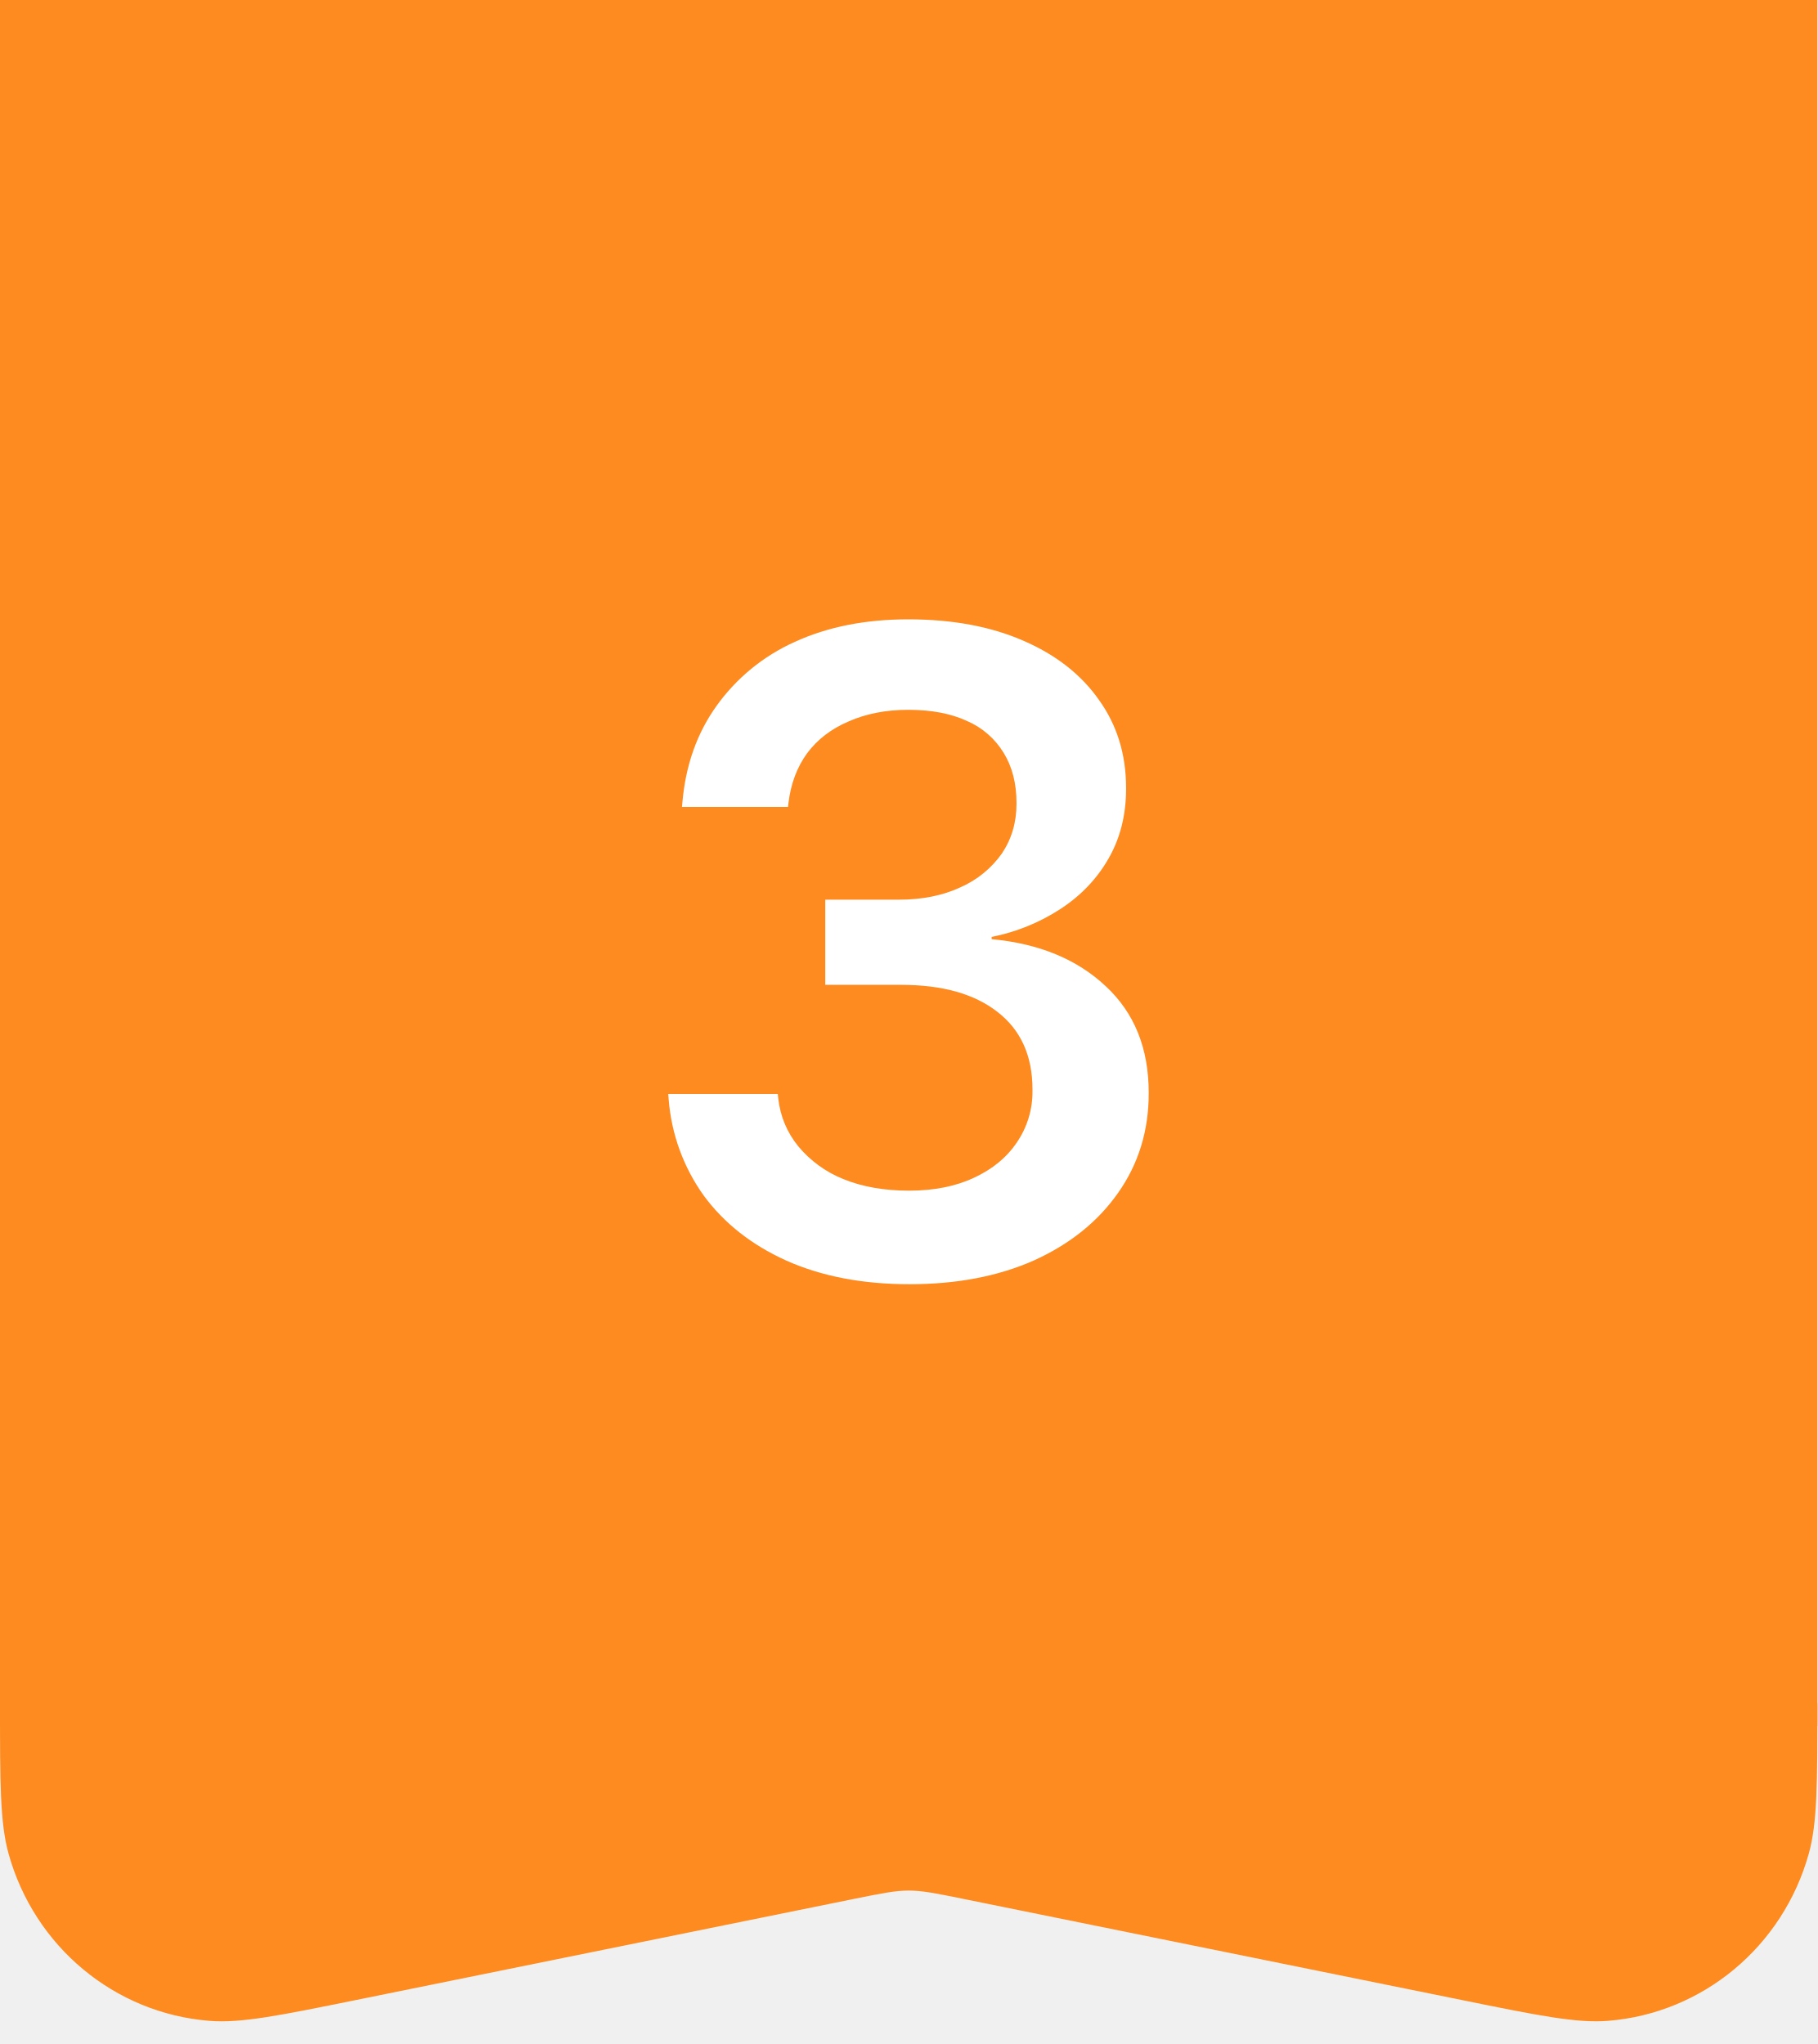
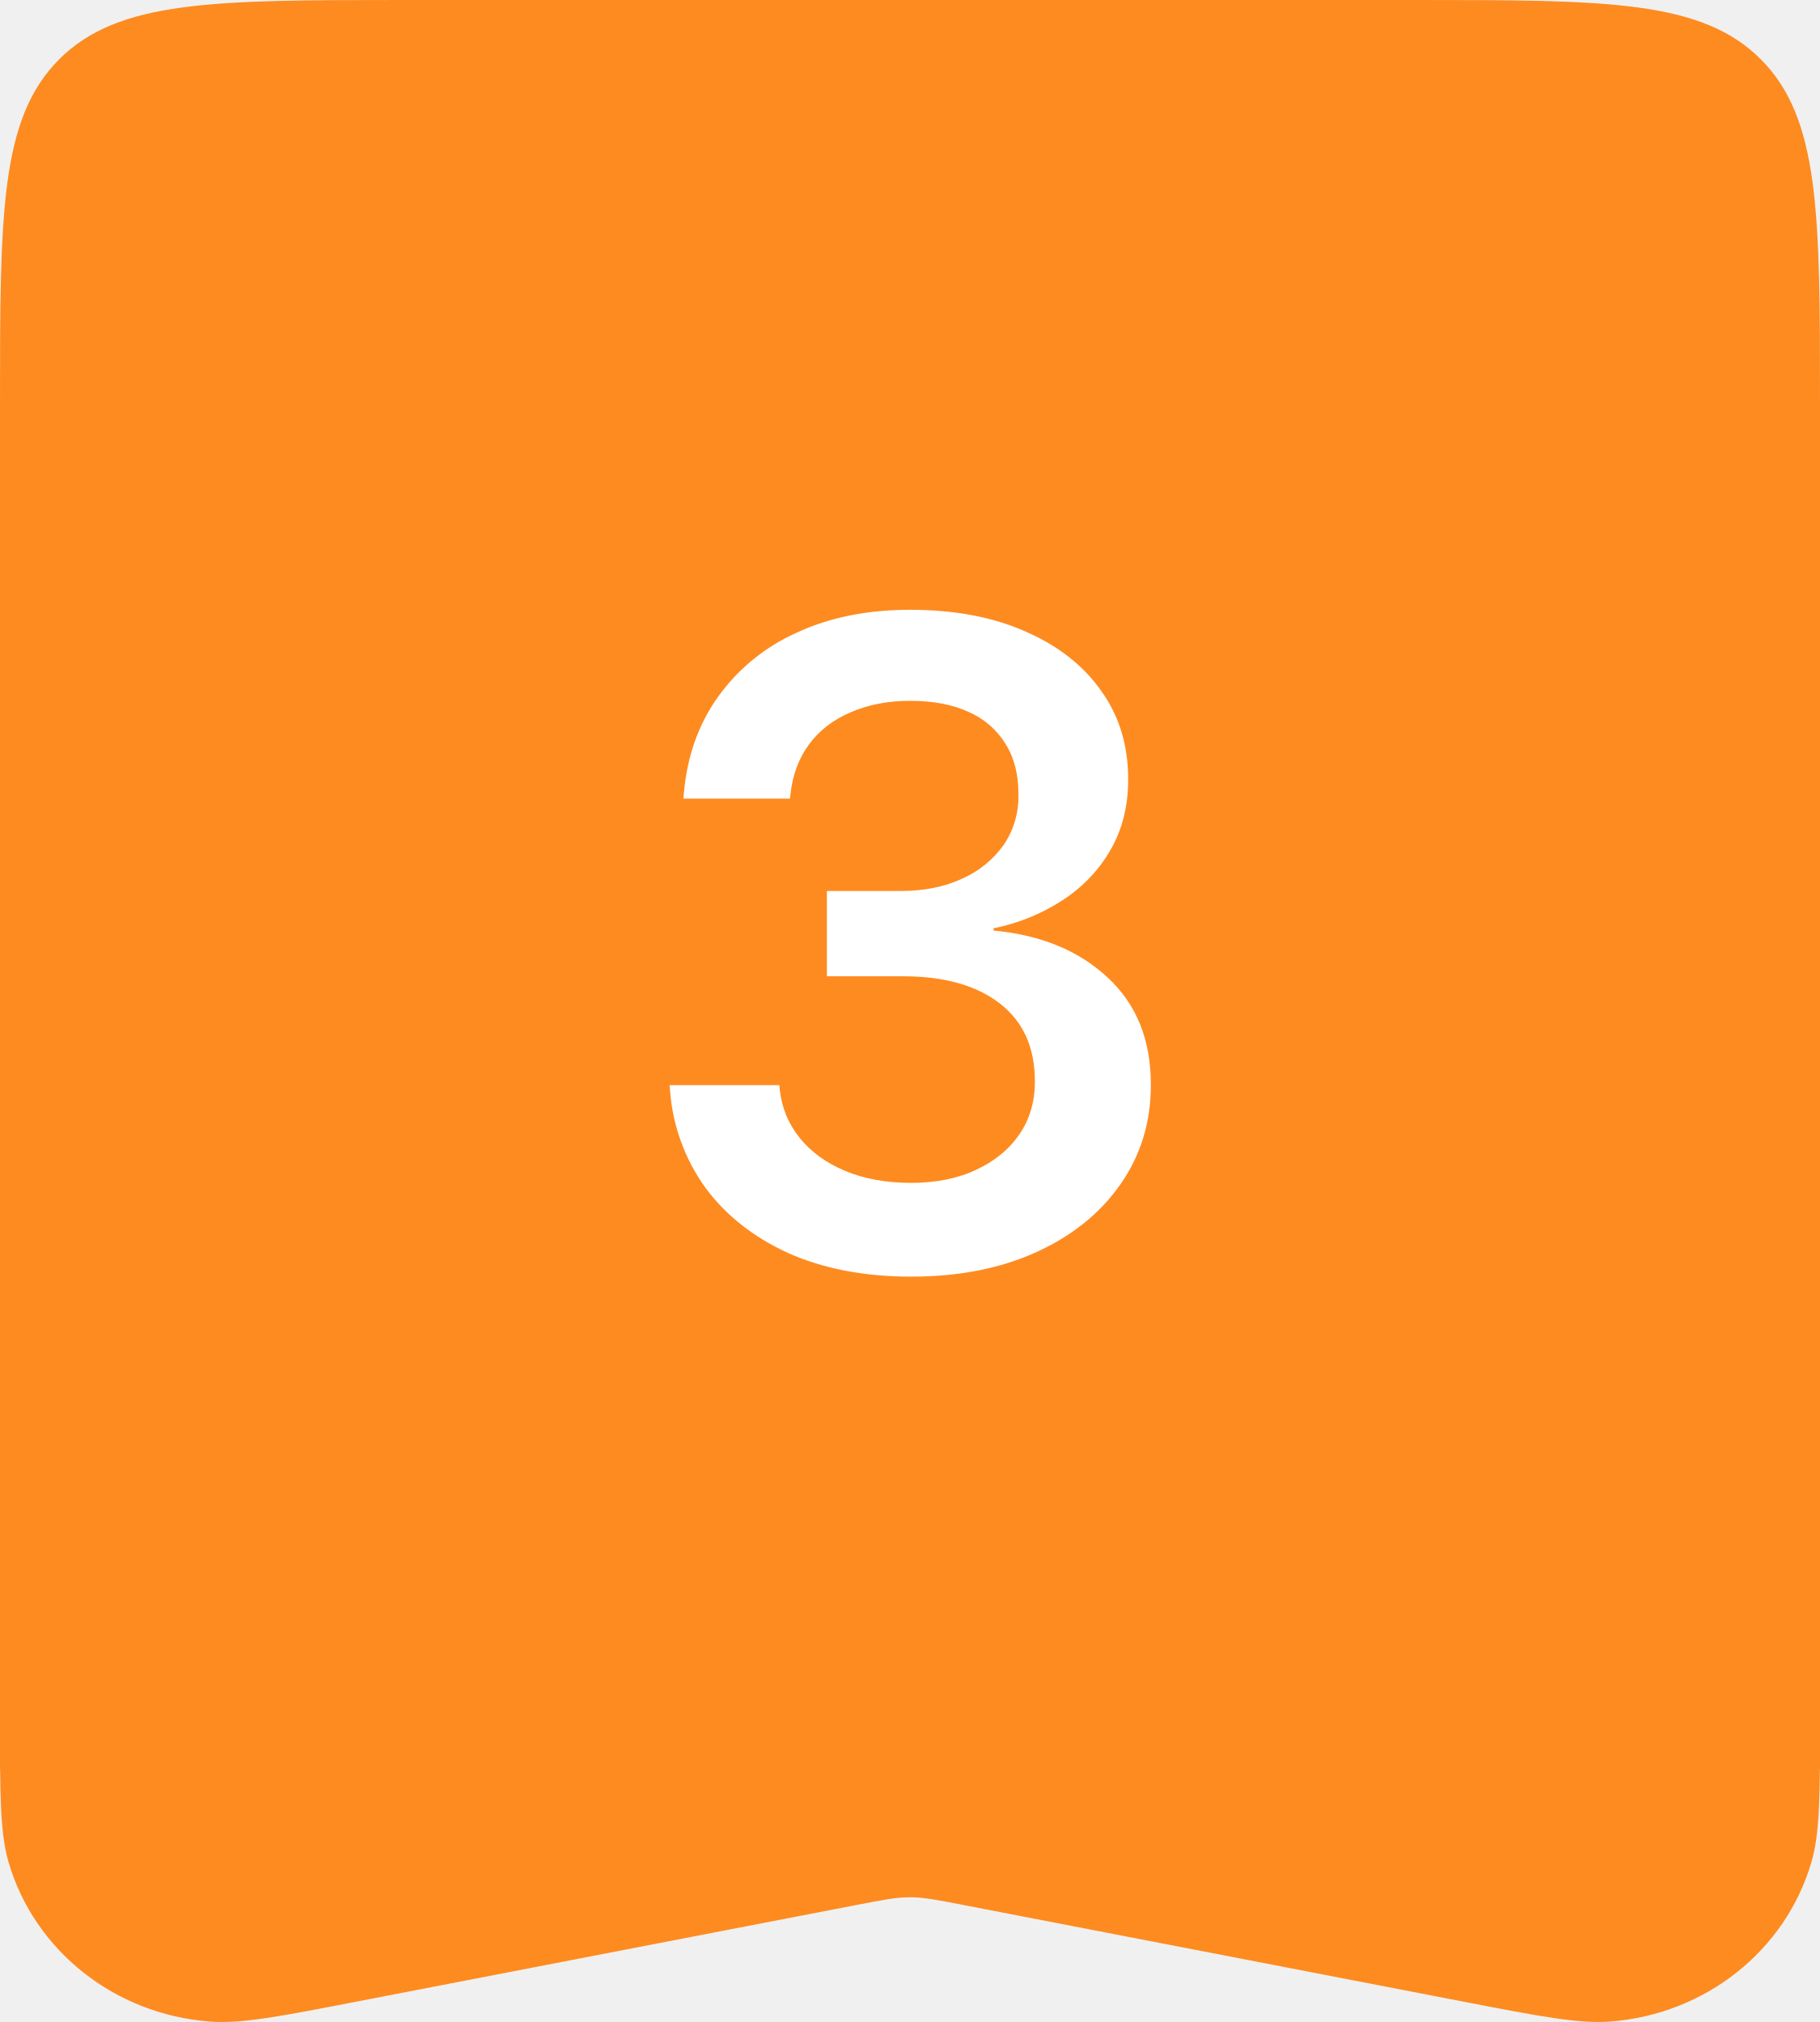
- <svg xmlns="http://www.w3.org/2000/svg" width="40" height="45" viewBox="0 0 40 45" fill="none">
-   <path fill="#FE8B20" d="M0 0h40v38H0z" />
-   <path d="M20.02 28.273q-1.544 0-2.706-.517-1.151-.518-1.826-1.436a4.2 4.2 0 0 1-.771-2.119l-.01-.117h2.412l.01.098q.068.595.44 1.054a2.5 2.5 0 0 0 .995.723q.626.255 1.446.254.82 0 1.425-.283.616-.285.948-.782a1.97 1.97 0 0 0 .342-1.142v-.02q0-1.113-.772-1.709-.762-.595-2.119-.595h-1.67v-1.875h1.621q.771 0 1.358-.274a2.2 2.2 0 0 0 .908-.742q.322-.479.322-1.094v-.02q0-.644-.283-1.103a1.76 1.76 0 0 0-.81-.703q-.528-.244-1.29-.244-.732 0-1.308.254-.576.244-.918.703-.333.459-.41 1.094l-.01.088H15.01l.01-.108q.107-1.22.752-2.119a4.26 4.26 0 0 1 1.718-1.406q1.084-.498 2.5-.498 1.455 0 2.53.469 1.083.468 1.67 1.308.595.83.595 1.934v.02q0 .868-.39 1.542-.381.664-1.055 1.104a4.3 4.3 0 0 1-1.514.615v.049q1.563.146 2.51 1.035.947.879.947 2.344v.02q0 1.23-.674 2.187-.664.947-1.845 1.484-1.182.527-2.744.527" fill="#fff" />
-   <path d="M0 37.5h40c0 1.756 0 2.633-.189 3.31-.57 2.046-2.334 3.514-4.42 3.68-.692.055-1.54-.117-3.236-.462L21.177 41.8c-.587-.119-.88-.178-1.177-.178s-.59.06-1.177.178L7.845 44.03c-1.696.344-2.544.516-3.235.46-2.087-.165-3.852-1.633-4.421-3.678C0 40.133 0 39.256 0 37.5" fill="#FE8B20" />
+ <svg xmlns="http://www.w3.org/2000/svg" width="36" height="40" viewBox="0 0 36 40" fill="none">
+   <path d="M0 8c0-3.771 0-5.657 1.172-6.828S4.229 0 8 0h20c3.771 0 5.657 0 6.828 1.172S36 4.229 36 8v27H0z" fill="#FE8B20" />
+   <path d="M18.026 25.255q-1.388 0-2.434-.466-1.038-.475-1.644-1.3a3.76 3.76 0 0 1-.694-1.908l-.009-.114h2.171l.009.097q.061.535.395.949t.897.65 1.3.237q.739 0 1.284-.255.553-.255.861-.703t.308-1.037v-.017q0-1.002-.695-1.538-.693-.537-1.916-.537h-1.503v-1.687h1.46q.694 0 1.221-.246a2 2 0 0 0 .818-.668 1.7 1.7 0 0 0 .29-.985v-.017q0-.59-.255-.993a1.6 1.6 0 0 0-.73-.633q-.474-.22-1.16-.22-.66 0-1.178.229-.517.22-.826.641-.3.414-.36.976l-.009.088h-2.11l.01-.106q.096-1.098.676-1.907a3.83 3.83 0 0 1 1.547-1.265q.975-.457 2.25-.457 1.318 0 2.285.43.967.422 1.494 1.17.537.746.536 1.748v.018q0 .782-.351 1.388-.343.598-.95.994a3.9 3.9 0 0 1-1.362.553v.044q1.406.132 2.26.932.852.79.852 2.11v.017q0 1.107-.607 1.969-.598.852-1.66 1.335-1.065.484-2.47.484" fill="#fff" />
+   <path d="M0 34h36c0 1.505 0 2.257-.17 2.838-.512 1.753-2.1 3.011-3.979 3.153-.622.047-1.385-.1-2.911-.395l-9.881-1.91c-.528-.103-.792-.154-1.059-.154s-.531.051-1.059.153l-9.88 1.91c-1.527.296-2.29.444-2.912.396-1.879-.142-3.467-1.4-3.98-3.153C0 36.258 0 35.505 0 34" fill="#FE8B20" />
</svg>
